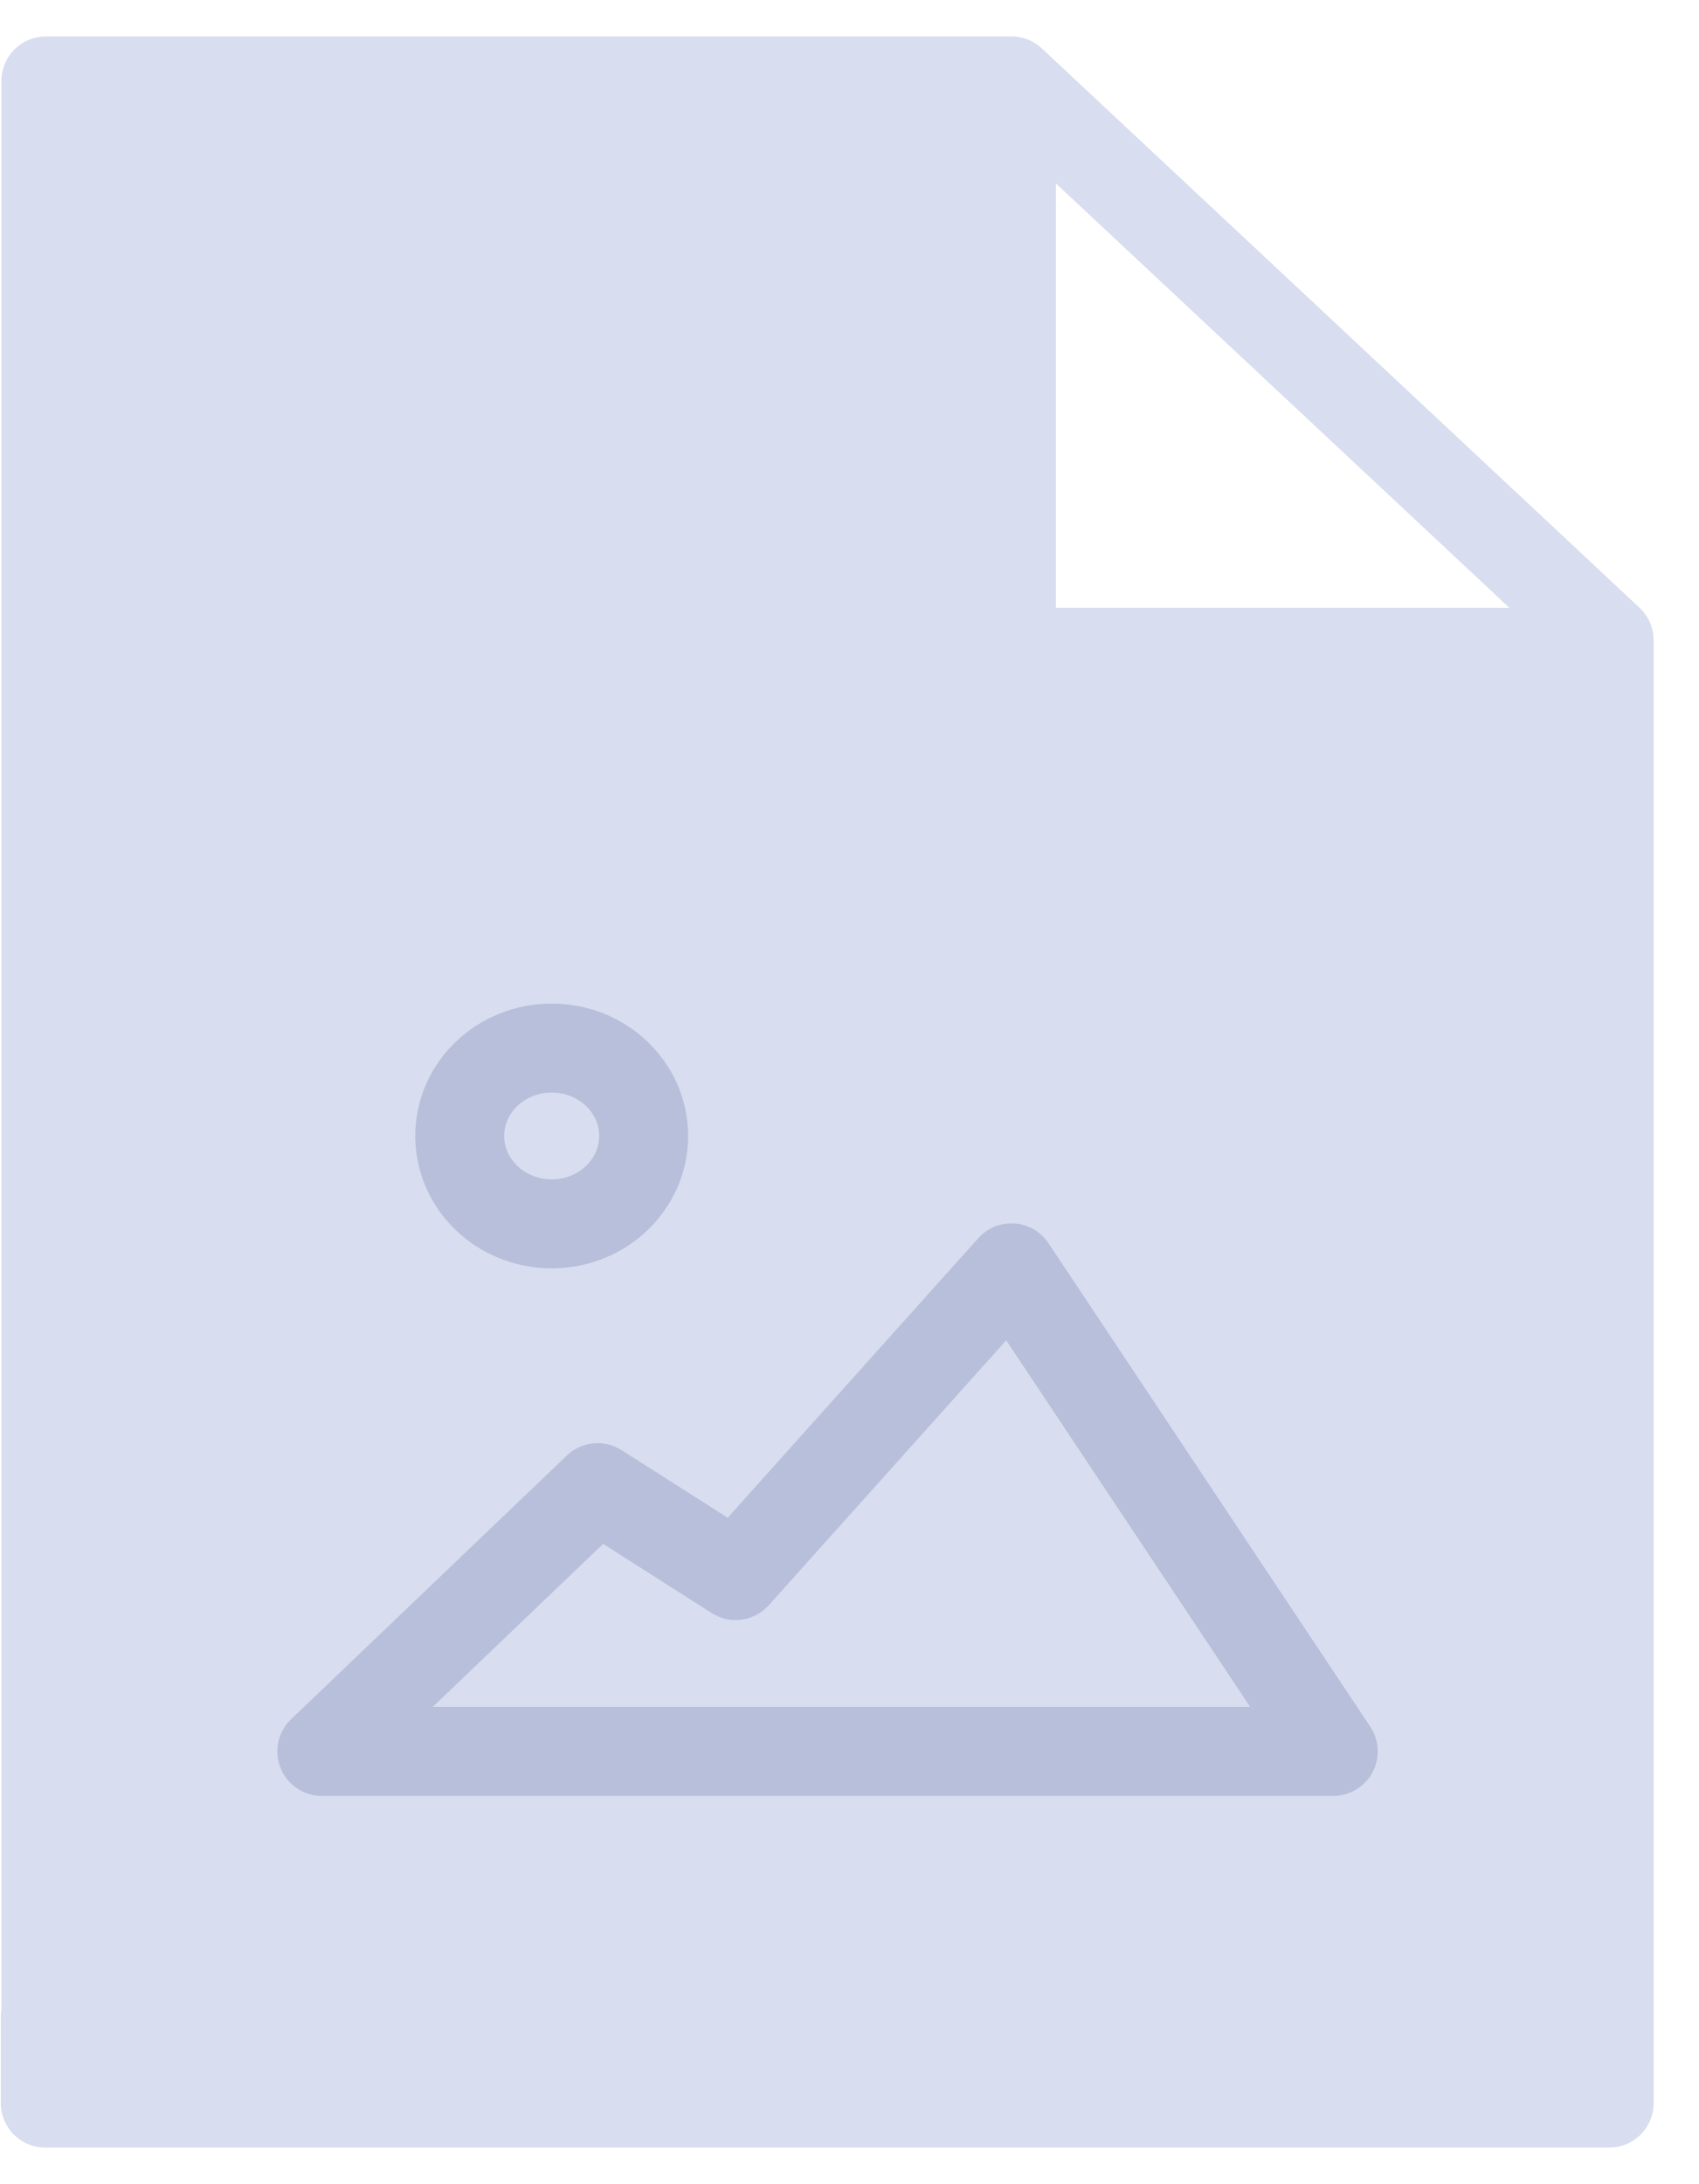
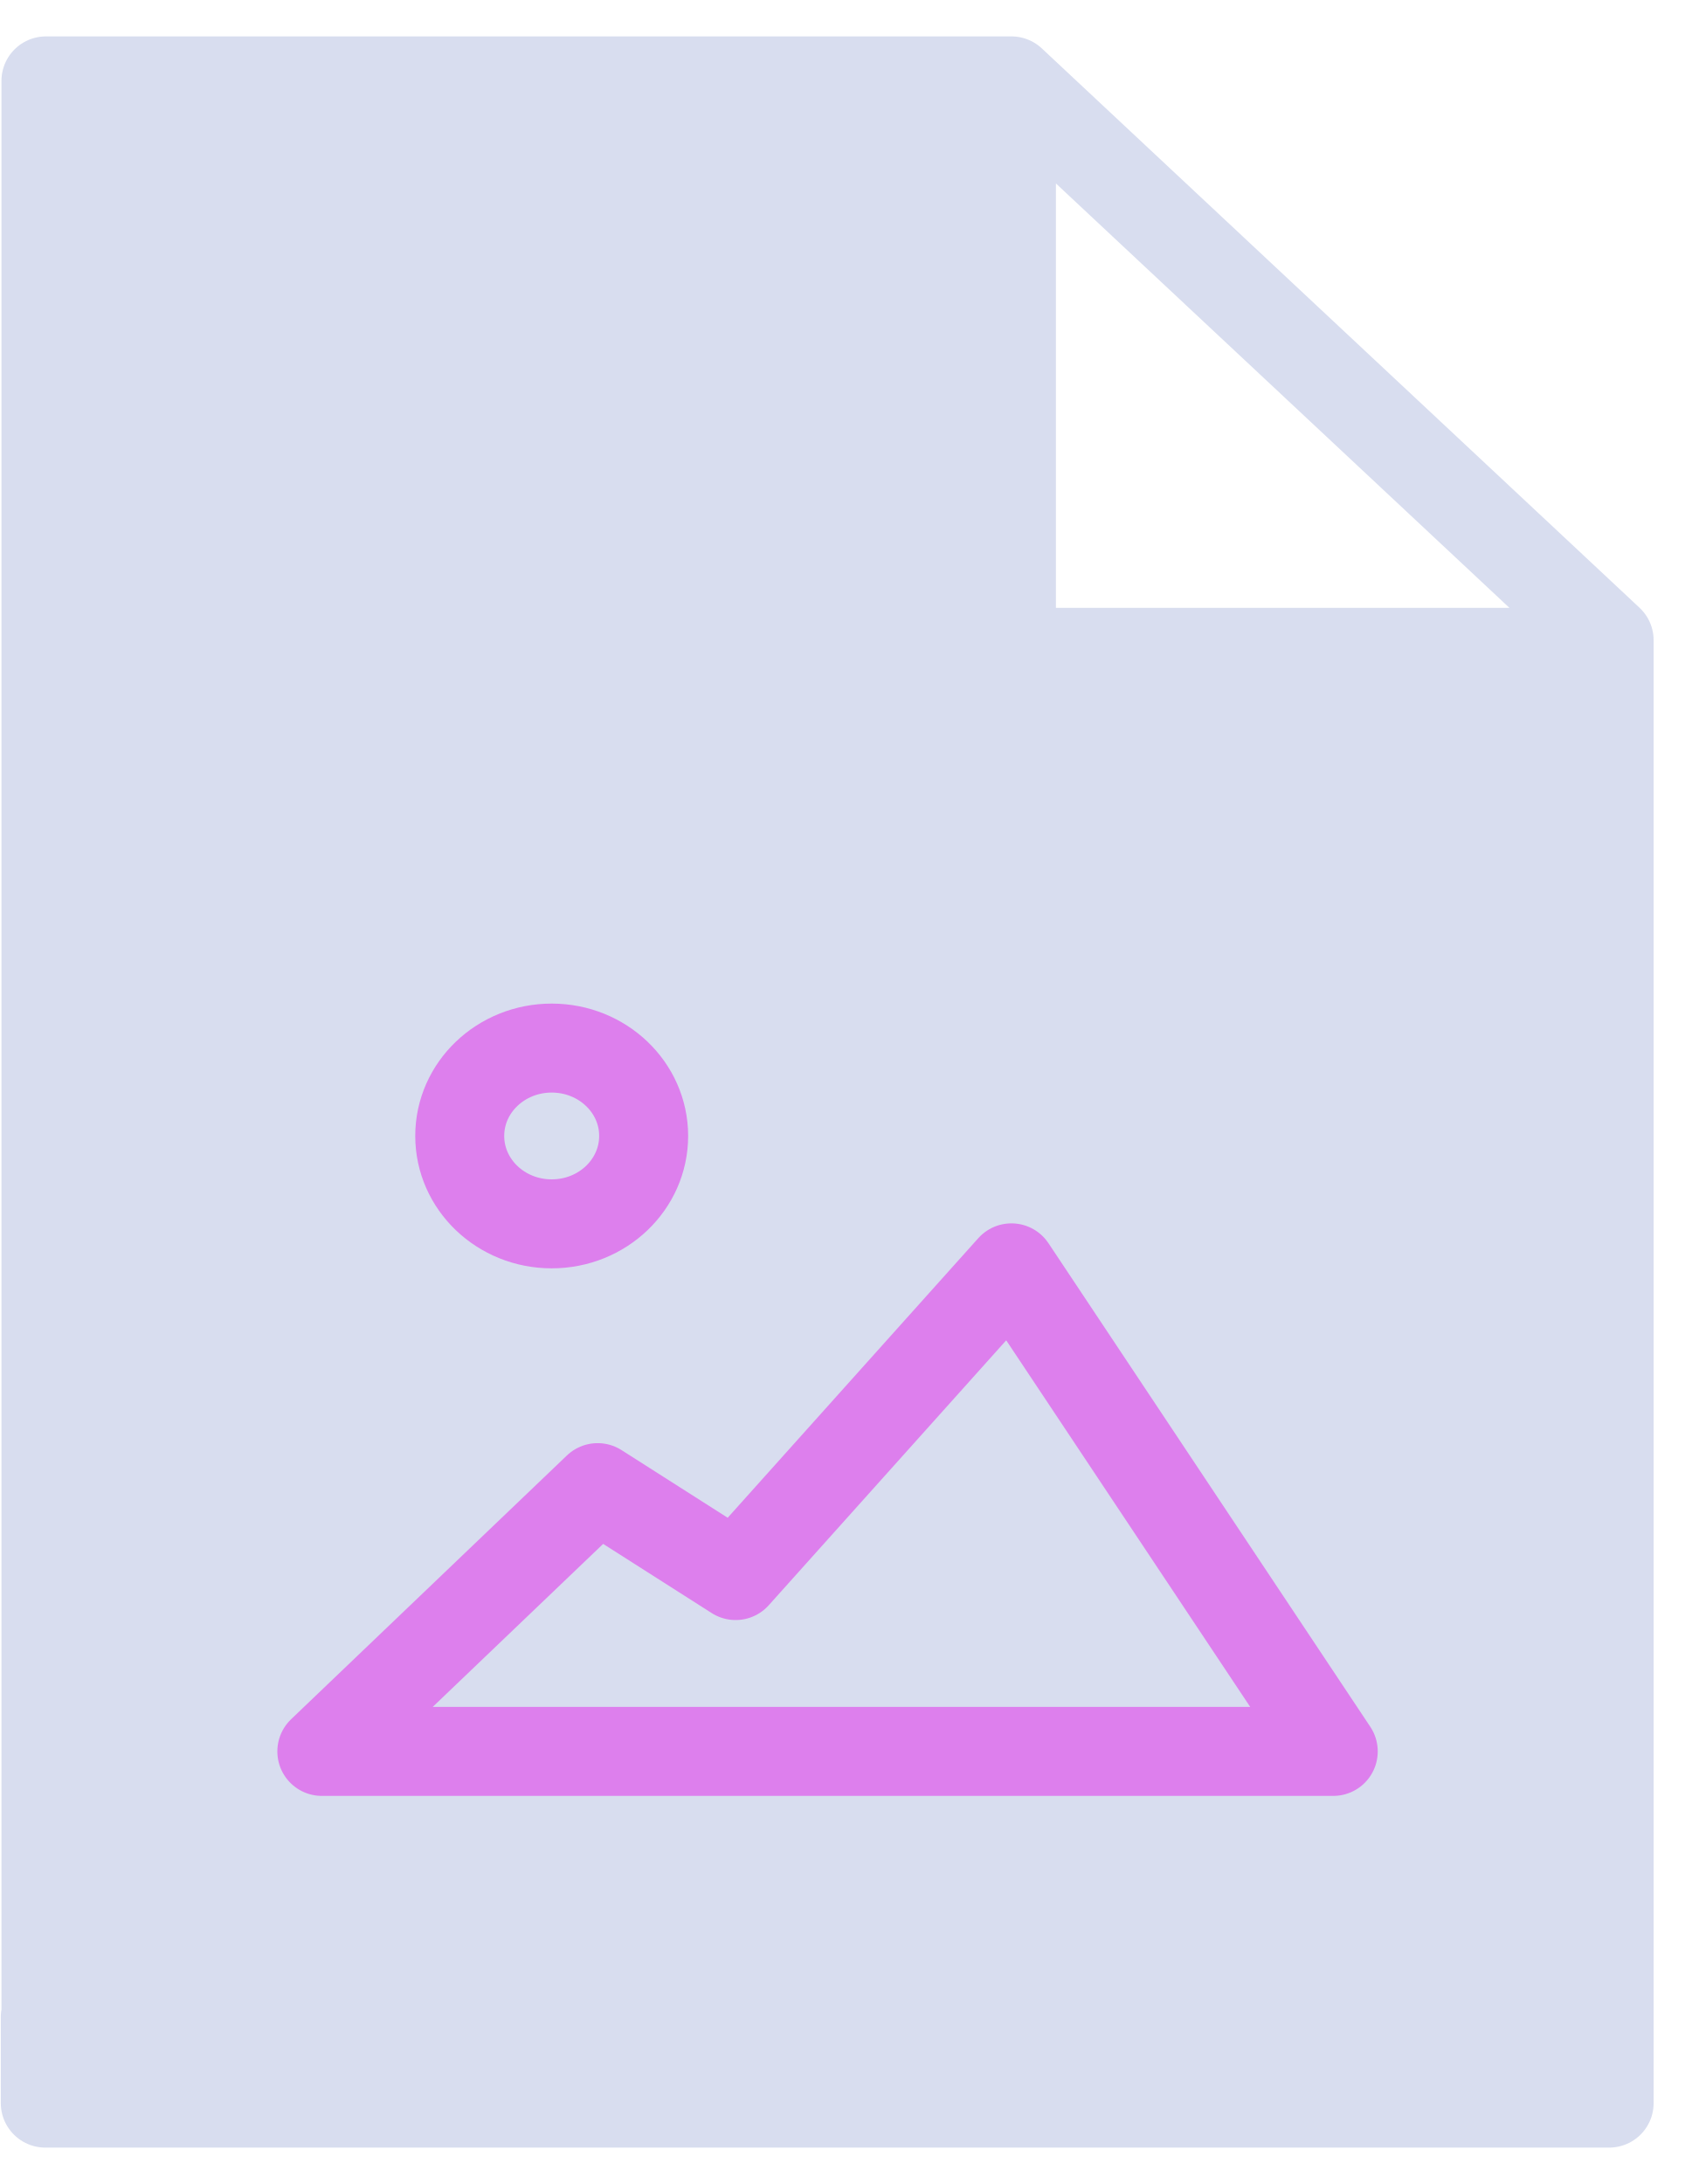
<svg xmlns="http://www.w3.org/2000/svg" width="21" height="27" viewBox="0 0 21 27">
  <g fill="none" fill-rule="evenodd" stroke-linecap="round" stroke-linejoin="round" stroke-width="1.1" transform="translate(0 1)">
    <path fill="#D8DDEF" stroke="#D8DDEF" d="M19.895,24.202 L19.895,25 L0.56,25 L0.56,23.936 L0.568,23.936 L0.568,0 L12.505,0 L19.895,6.915 L19.895,24.202 Z M12.505,0 L12.505,7.065 L19.895,7.065" />
-     <path stroke="#B8BFDA" d="M3.979,20.652 L7.389,17.391 L9.095,18.478 L12.505,14.674 L16.484,20.652 L3.979,20.652 Z M6.821,14.13 C6.193,14.13 5.684,13.644 5.684,13.043 C5.684,12.443 6.193,11.957 6.821,11.957 C7.449,11.957 7.958,12.443 7.958,13.043 C7.958,13.644 7.449,14.13 6.821,14.13 Z" />
+     <path stroke="#DD7FED" d="M3.979,20.652 L7.389,17.391 L9.095,18.478 L12.505,14.674 L16.484,20.652 L3.979,20.652 Z M6.821,14.13 C6.193,14.13 5.684,13.644 5.684,13.043 C5.684,12.443 6.193,11.957 6.821,11.957 C7.449,11.957 7.958,12.443 7.958,13.043 C7.958,13.644 7.449,14.13 6.821,14.13 Z" />
  </g>
</svg>
